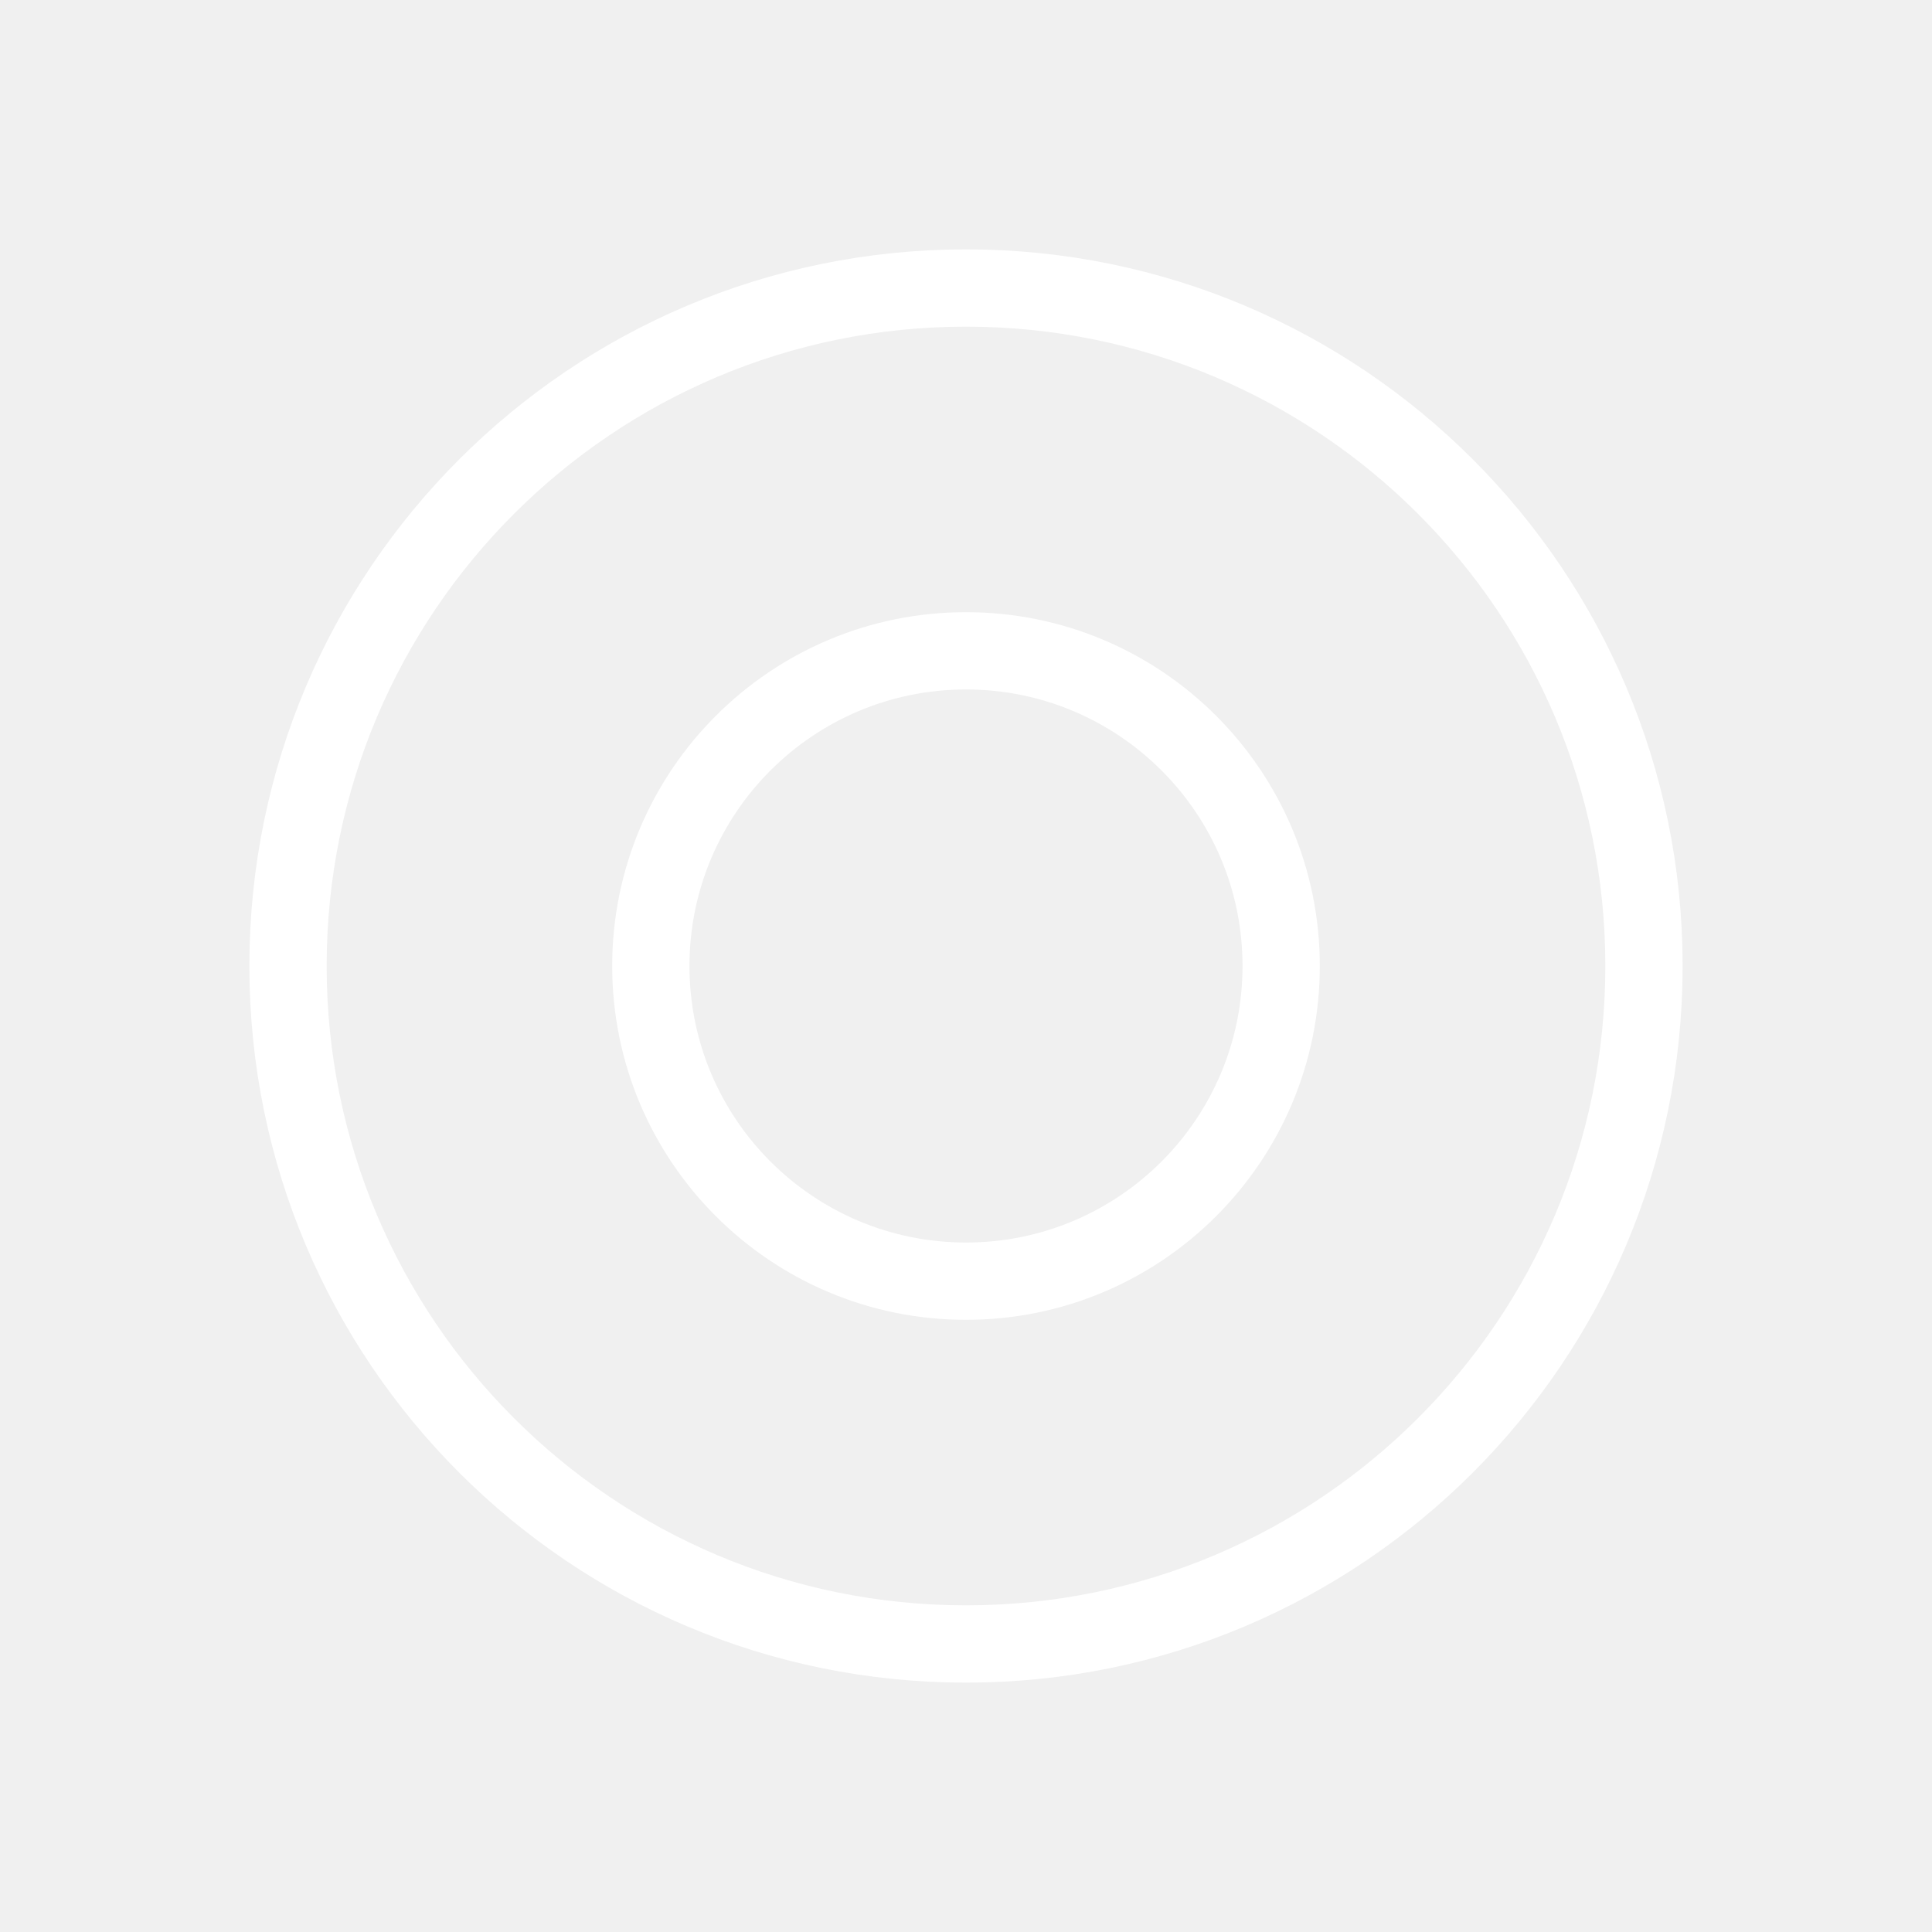
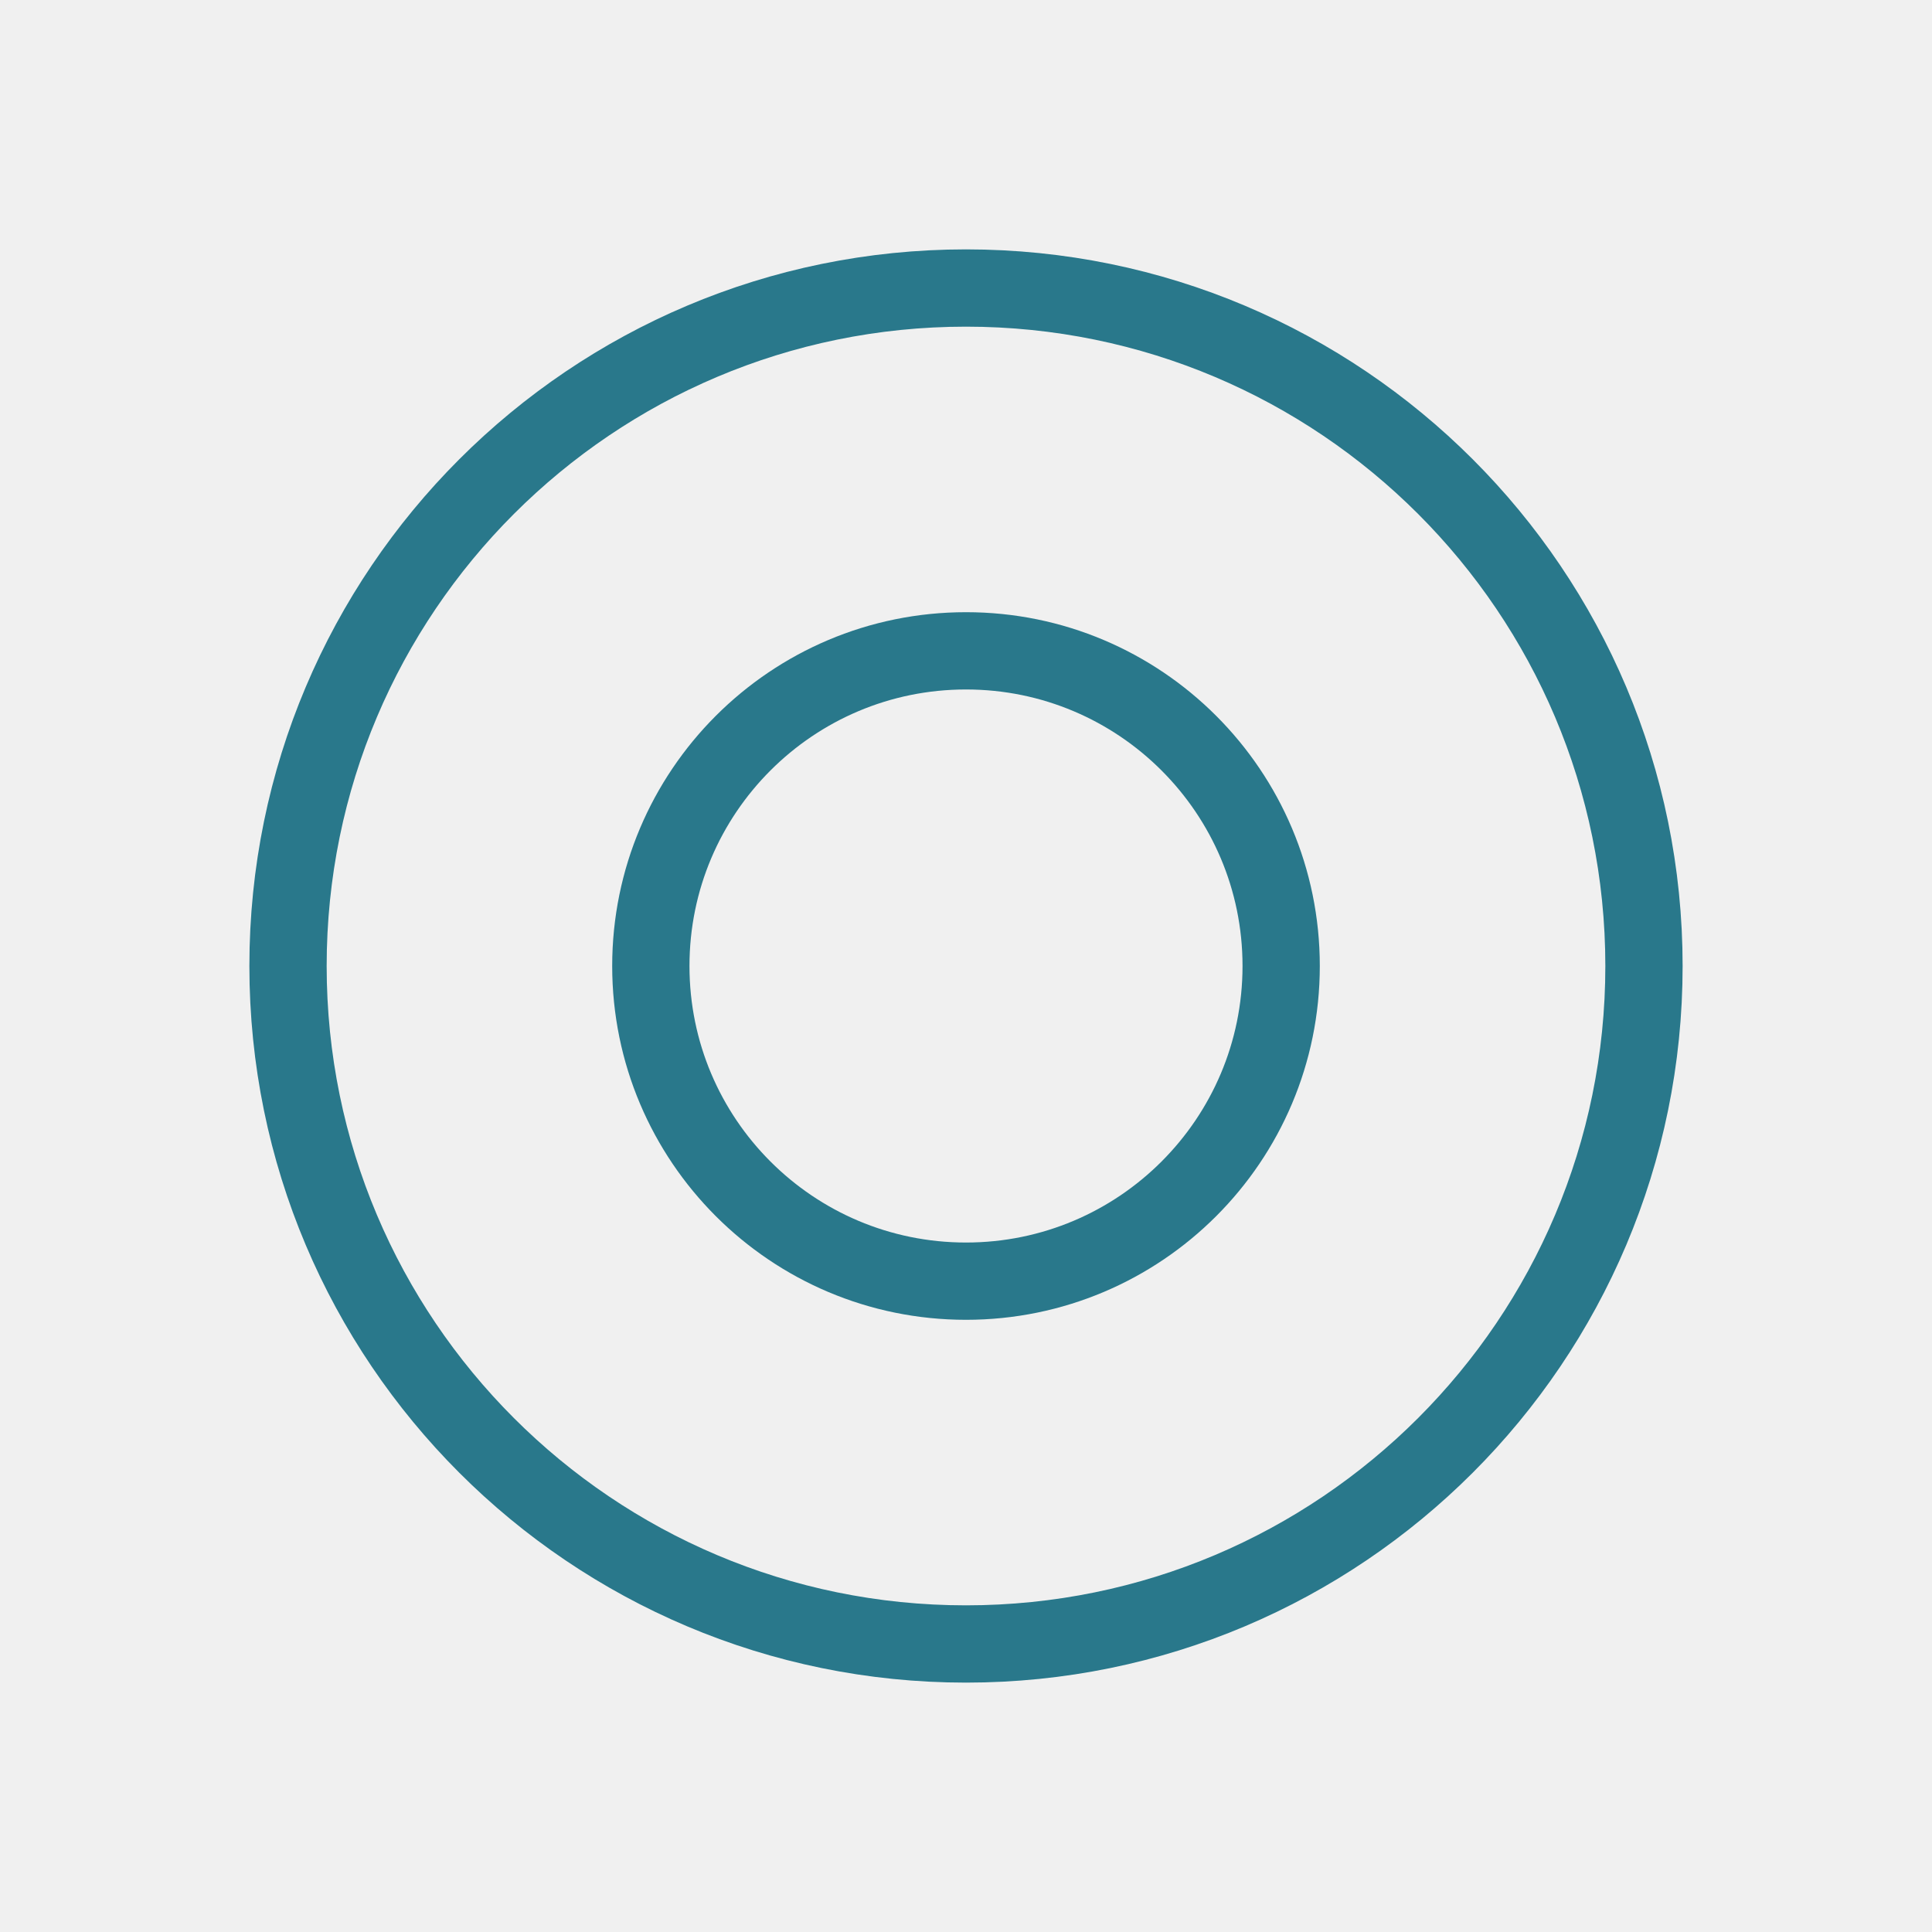
<svg xmlns="http://www.w3.org/2000/svg" width="41px" height="41px" viewBox="0 0 100 100" preserveAspectRatio="xMidYMid" class="lds-ripple" style="background: none;">
-   <circle cx="50" cy="50" r="35.092" fill="none" ng-attr-stroke="{{config.c1}}" ng-attr-stroke-width="{{config.width}}" stroke="#ffffff" stroke-width="4">
+   <circle cx="50" cy="50" r="35.092" fill="none" ng-attr-stroke="{{config.c1}}" ng-attr-stroke-width="{{config.width}}" stroke="#29788b" stroke-width="4">
    <animate attributeName="r" calcMode="spline" values="0;40" keyTimes="0;1" dur="1" keySplines="0 0.2 0.8 1" begin="-0.5s" repeatCount="indefinite" />
    <animate attributeName="opacity" calcMode="spline" values="1;0" keyTimes="0;1" dur="1" keySplines="0.2 0 0.8 1" begin="-0.5s" repeatCount="indefinite" />
  </circle>
-   <circle cx="50" cy="50" r="16.313" fill="none" ng-attr-stroke="{{config.c2}}" ng-attr-stroke-width="{{config.width}}" stroke="#ffffff" stroke-width="4">
+   <circle cx="50" cy="50" r="16.313" fill="none" ng-attr-stroke="{{config.c2}}" ng-attr-stroke-width="{{config.width}}" stroke="#29788b" stroke-width="4">
    <animate attributeName="r" calcMode="spline" values="0;40" keyTimes="0;1" dur="1" keySplines="0 0.2 0.8 1" begin="0s" repeatCount="indefinite" />
    <animate attributeName="opacity" calcMode="spline" values="1;0" keyTimes="0;1" dur="1" keySplines="0.2 0 0.8 1" begin="0s" repeatCount="indefinite" />
  </circle>
</svg>
